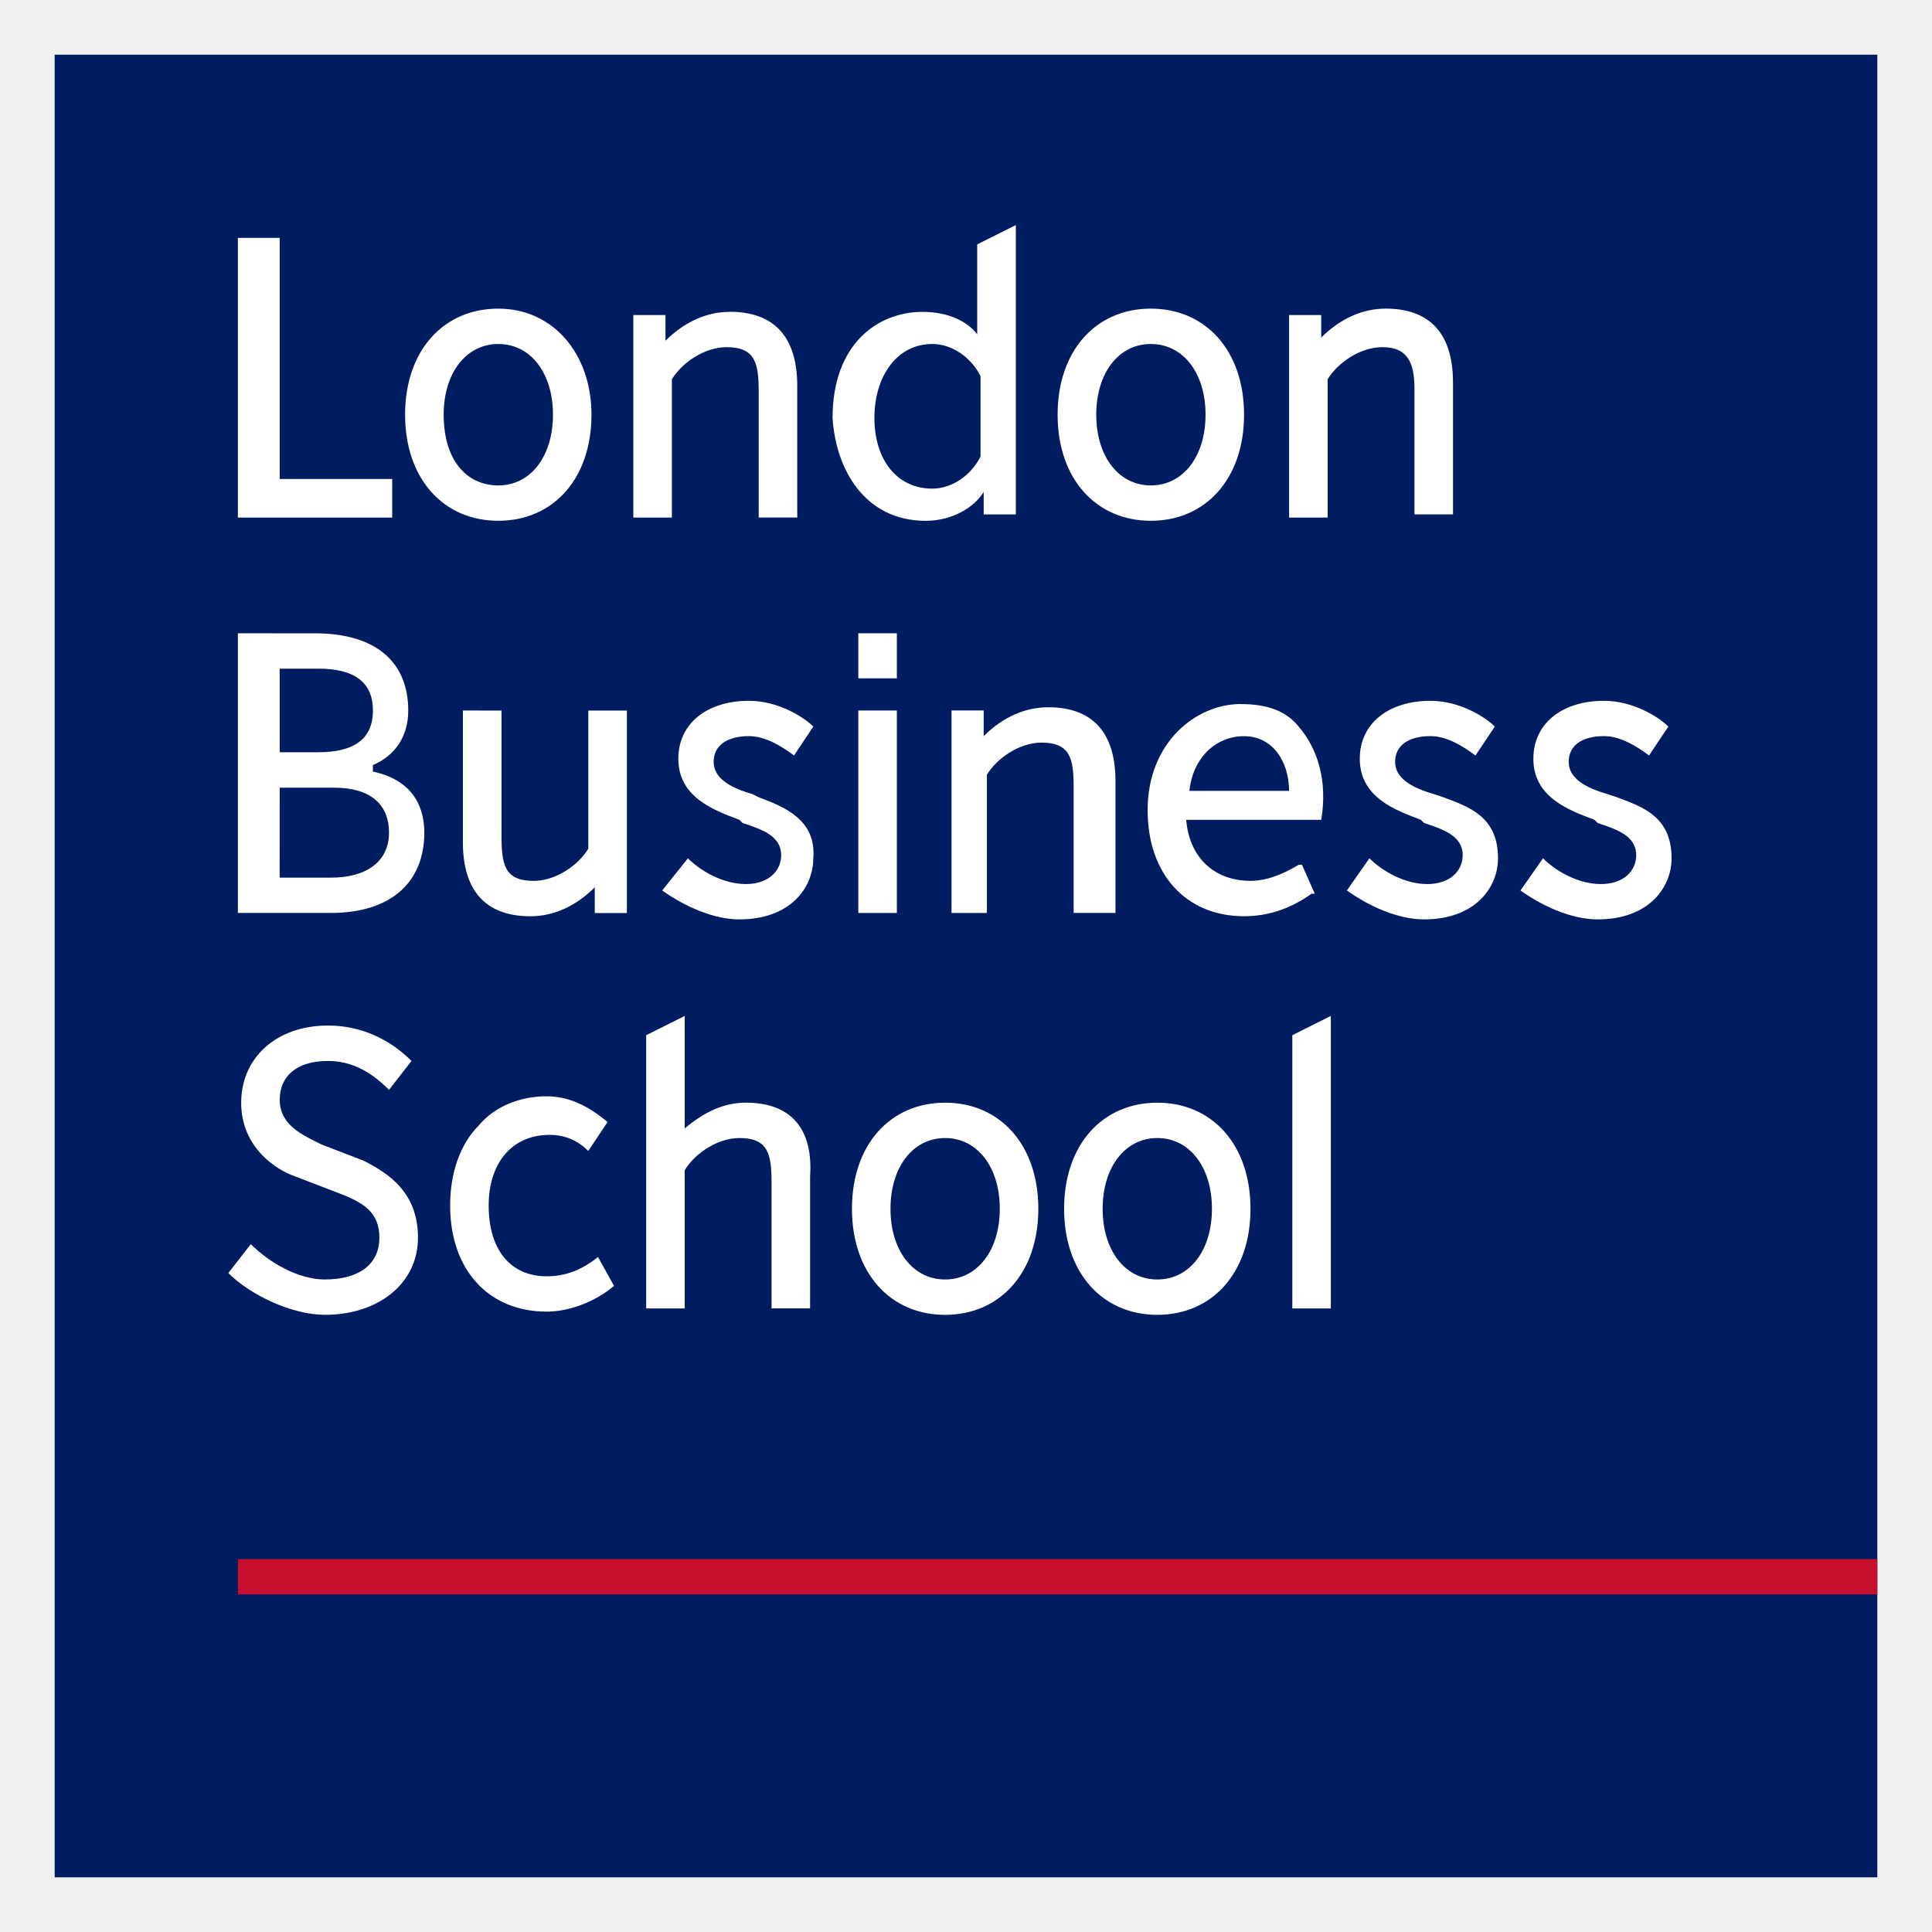
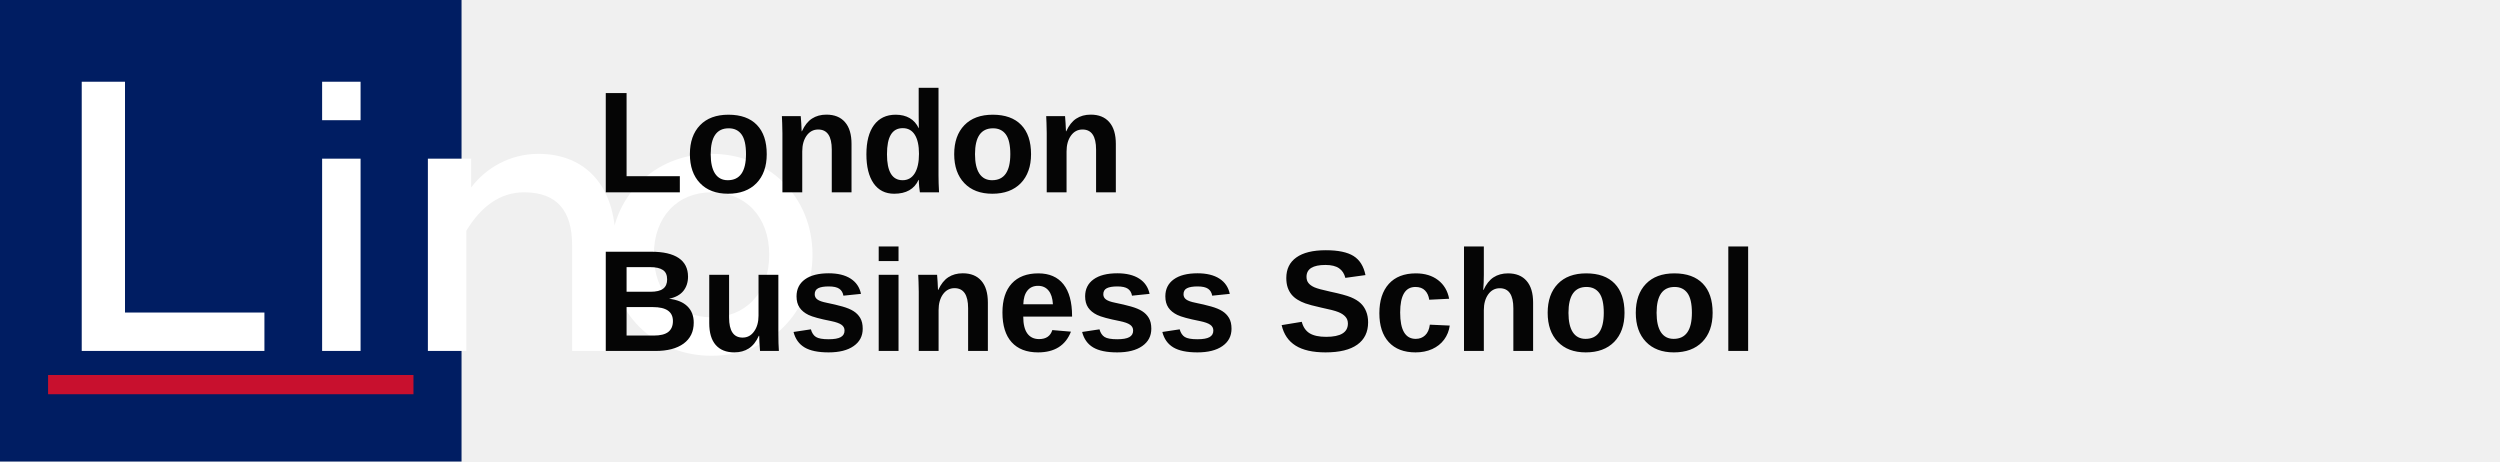
- <svg xmlns="http://www.w3.org/2000/svg" id="svg1078" version="1.1" width="768" height="768" viewBox="-1.701 -1.701 60.102 60.102">
-   <defs id="defs1075" />
-   <rect y="0" x="0" height="56.7" width="56.7" id="rect1062" style="color:#000000;clip-rule:nonzero;display:inline;overflow:visible;visibility:visible;opacity:1;isolation:auto;mix-blend-mode:normal;color-interpolation:sRGB;color-interpolation-filters:linearRGB;solid-color:#000000;solid-opacity:1;vector-effect:none;fill:#001d62;fill-opacity:1;fill-rule:nonzero;stroke:none;stroke-width:0.865;stroke-linecap:butt;stroke-linejoin:miter;stroke-miterlimit:4;stroke-dasharray:none;stroke-dashoffset:0;stroke-opacity:1;color-rendering:auto;image-rendering:auto;shape-rendering:auto;text-rendering:auto;enable-background:accumulate" />
-   <rect style="fill:#c8102e" id="rect100" height="1.1" width="51" y="46.8" x="5.7" />
-   <path id="path102" d="m 29.9,5.301 -1.201,0.6 v 2.799 c -0.3,-0.4 -0.899,-0.699 -1.699,-0.699 -1.4,0 -2.801,1.001 -2.801,3.301 0.1,1.6 1,3.199 2.9,3.199 0.8,0 1.501,-0.4 1.801,-0.9 v 0.701 h 1 z m -24.201,0.398 v 8.701 h 4.801 v -1.201 H 7 V 5.699 Z m 8.102,2.201 c -1.7,0 -2.9,1.299 -2.9,3.299 0,2 1.2,3.301 2.9,3.301 1.7,0 2.898,-1.301 2.898,-3.301 0,-1.9 -1.198,-3.299 -2.898,-3.299 z m 20.299,0 c -1.7,0 -2.9,1.299 -2.9,3.299 0,2 1.2,3.301 2.9,3.301 1.7,0 2.9,-1.301 2.9,-3.301 0,-2 -1.2,-3.299 -2.9,-3.299 z m 7.301,0 c -0.7,0 -1.4,0.3 -2,0.9 v -0.701 h -1 v 6.301 h 1.199 v -4.301 c 0.3,-0.5 1.001,-1 1.701,-1 0.8,0 1,0.501 1,1.301 v 3.9 h 1.199 v -4.102 c 0,-1.5 -0.7,-2.299 -2.1,-2.299 z m -20.4,0.1 c -0.7,0 -1.4,0.3 -2,0.9 v -0.801 h -1 v 6.301 h 1.199 v -4.301 c 0.3,-0.5 1.001,-1 1.701,-1 0.9,0 1,0.5 1,1.4 v 3.9 h 1.199 v -4.1 c 0,-1.5 -0.7,-2.301 -2.1,-2.301 z m -7.199,1 c 1,0 1.699,0.899 1.699,2.199 0,1.3 -0.699,2.201 -1.699,2.201 -1,0 -1.701,-0.801 -1.701,-2.201 0,-1.3 0.701,-2.199 1.701,-2.199 z m 13.5,0 c 0.6,0 1.2,0.4 1.5,1 v 2.5 c -0.3,0.6 -0.9,1 -1.5,1 -1.1,0 -1.801,-0.899 -1.801,-2.199 0,-1.3 0.701,-2.301 1.801,-2.301 z m 6.799,0 c 1,0 1.701,0.899 1.701,2.199 0,1.3 -0.701,2.201 -1.701,2.201 -1,0 -1.699,-0.901 -1.699,-2.201 0,-1.3 0.699,-2.199 1.699,-2.199 z M 5.699,18 v 8.699 h 2.9 c 1.8,0 2.9,-0.9 2.9,-2.5 0,-0.6 -0.2,-1.598 -1.6,-1.898 v -0.201 c 0.7,-0.3 1.1,-0.899 1.1,-1.699 0,-1.5 -1,-2.4 -2.9,-2.4 z m 19.301,0 v 1.4 h 1.199 v -1.4 z m -18,1.1 h 1.199 c 1.1,0 1.701,0.401 1.701,1.301 0,0.9 -0.601,1.299 -1.701,1.299 h -1.199 z m 14.6,1 c -1.3,0 -2.199,0.701 -2.199,1.801 0,1.2 1.1,1.6 1.9,1.9 l 0.1,0.1 c 0.6,0.2 1.199,0.4 1.199,1 0,0.5 -0.4,0.9 -1.1,0.9 -0.7,0 -1.401,-0.401 -1.801,-0.801 l -0.799,1 c 0.7,0.5 1.6,0.9 2.4,0.9 1.6,0 2.299,-1 2.299,-1.9 0.1,-1.2 -0.899,-1.6 -1.699,-1.9 l -0.201,-0.1 c -0.7,-0.2 -1.199,-0.5 -1.199,-1 0,-0.5 0.4,-0.801 1.1,-0.801 0.5,0 1,0.302 1.4,0.602 l 0.6,-0.9 c -0.3,-0.3 -1.1,-0.801 -2,-0.801 z m 21.201,0 c -1.3,0 -2.201,0.701 -2.201,1.801 0,1.2 1.1,1.6 1.9,1.9 l 0.1,0.1 c 0.6,0.2 1.201,0.4 1.201,1 0,0.5 -0.402,0.9 -1.102,0.9 -0.7,0 -1.399,-0.401 -1.799,-0.801 l -0.701,1 c 0.7,0.5 1.6,0.9 2.4,0.9 1.6,0 2.301,-1 2.301,-1.9 0,-1.3 -0.901,-1.6 -1.701,-1.9 l -0.299,-0.1 c -0.7,-0.2 -1.201,-0.5 -1.201,-1 0,-0.5 0.402,-0.801 1.102,-0.801 0.5,0 0.998,0.302 1.398,0.602 l 0.602,-0.9 c -0.3,-0.3 -1.1,-0.801 -2,-0.801 z m 5.398,0 c -1.3,0 -2.199,0.701 -2.199,1.801 0,1.2 1.1,1.6 1.9,1.9 l 0.1,0.1 c 0.6,0.2 1.199,0.4 1.199,1 0,0.5 -0.4,0.9 -1.1,0.9 -0.7,0 -1.399,-0.401 -1.799,-0.801 l -0.701,1 c 0.7,0.5 1.6,0.9 2.4,0.9 1.6,0 2.301,-1 2.301,-1.9 0,-1.3 -0.901,-1.6 -1.701,-1.9 l -0.299,-0.1 c -0.7,-0.2 -1.201,-0.5 -1.201,-1 0,-0.5 0.4,-0.801 1.1,-0.801 0.5,0 1,0.302 1.4,0.602 l 0.6,-0.9 c -0.3,-0.3 -1.1,-0.801 -2,-0.801 z m -11.299,0.1 c -1.4,0 -2.9,1.201 -2.9,3.301 0,2 1.2,3.301 3,3.301 0.7,0 1.4,-0.201 2.1,-0.701 h 0.1 l -0.398,-0.9 h -0.102 c -0.5,0.3 -1,0.5 -1.5,0.5 -1.1,0 -1.9,-0.698 -2,-1.898 h 4.201 c 0.2,-1.2 -0.101,-2.2 -0.701,-2.9 -0.4,-0.5 -0.999,-0.701 -1.799,-0.701 z m -6,0.102 c -0.7,0 -1.4,0.298 -2,0.898 v -0.799 h -1 v 6.299 h 1.1 v -4.299 c 0.3,-0.5 0.999,-1 1.699,-1 0.9,0 1,0.5 1,1.4 v 3.898 h 1.301 v -4.1 c 0,-1.5 -0.7,-2.299 -2.1,-2.299 z m -18.201,0.1 v 4.1 c 0,1.5 0.702,2.301 2.102,2.301 0.7,0 1.4,-0.3 2,-0.9 v 0.799 h 1 v -6.299 h -1.201 v 4.299 c -0.3,0.5 -0.999,1 -1.699,1 -0.9,0 -1,-0.498 -1,-1.398 v -3.9 z m 12.301,0 v 6.299 h 1.199 v -6.299 z m 12,0.799 c 0.9,0 1.4,0.801 1.4,1.701 h -3.1 c 0.1,-1 0.799,-1.701 1.699,-1.701 z m -30,1.602 h 1.699 c 1.1,0 1.701,0.498 1.701,1.398 0,0.9 -0.701,1.4 -1.801,1.4 h -1.6 z m 12.6,7.1 -1.199,0.6 v 8.5 h 1.199 v -4.301 c 0.3,-0.5 1.001,-1 1.701,-1 0.9,0 1,0.5 1,1.4 v 3.9 h 1.199 v -4.1 c 0.1,-1.5 -0.6,-2.301 -2,-2.301 -0.7,0 -1.3,0.301 -1.9,0.801 z m 20.1,0 -1.199,0.6 v 8.5 h 1.199 z m -31.199,0.299 c -1.6,0 -2.699,1 -2.699,2.4 0,1.4 1.099,2.101 1.699,2.301 l 1.301,0.5 c 0.8,0.3 1.299,0.6 1.299,1.4 0,0.8 -0.599,1.299 -1.699,1.299 -0.8,0 -1.701,-0.5 -2.301,-1.1 l -0.699,0.9 c 0.7,0.7 2,1.299 3,1.299 1.7,0 2.9,-0.998 2.9,-2.398 0,-1.4 -0.901,-2 -1.701,-2.4 l -1.299,-0.5 c -0.6,-0.3 -1.301,-0.6 -1.301,-1.4 0,-0.7 0.5,-1.199 1.5,-1.199 0.7,0 1.3,0.298 1.9,0.898 l 0.699,-0.898 c -0.7,-0.7 -1.6,-1.102 -2.6,-1.102 z m 6.801,2.201 c -0.8,0 -1.602,0.3 -2.102,0.9 -0.6,0.6 -0.898,1.5 -0.898,2.5 0,2 1.2,3.299 3,3.299 0.7,0 1.5,-0.299 2.1,-0.799 l -0.5,-0.9 c -0.5,0.4 -1,0.6 -1.6,0.6 -1.1,0 -1.801,-0.799 -1.801,-2.199 0,-1.3 0.7,-2.201 1.9,-2.201 0.5,0 0.899,0.2 1.199,0.5 l 0.6,-0.9 c -0.6,-0.5 -1.198,-0.799 -1.898,-0.799 z m 12.398,0.199 c -1.7,0 -2.898,1.301 -2.898,3.301 0,2 1.198,3.299 2.898,3.299 1.7,0 2.9,-1.299 2.9,-3.299 0,-2 -1.2,-3.301 -2.9,-3.301 z m 6.602,0 c -1.7,0 -2.9,1.301 -2.9,3.301 0,2 1.2,3.299 2.9,3.299 1.7,0 2.898,-1.299 2.898,-3.299 0,-2 -1.198,-3.301 -2.898,-3.301 z m -6.602,1.1 c 1,0 1.701,0.901 1.701,2.201 0,1.3 -0.701,2.199 -1.701,2.199 -1,0 -1.699,-0.899 -1.699,-2.199 0,-1.3 0.699,-2.201 1.699,-2.201 z m 6.602,0 c 1,0 1.699,0.901 1.699,2.201 0,1.3 -0.699,2.199 -1.699,2.199 -1,0 -1.701,-0.899 -1.701,-2.199 0,-1.3 0.701,-2.201 1.701,-2.201 z" style="fill:#ffffff" />
+ <svg xmlns="http://www.w3.org/2000/svg" viewBox="0 0 520 96" role="img" aria-labelledby="title">
+   <rect width="96" height="96" fill="#001d62" />
+   <rect x="10" y="78" width="76" height="4" fill="#c8102e" />
+   <path fill="#fff" d="M17 17h9v48h29v8H17V17Zm50 16h8v40h-8V33Zm0-16h8v8h-8v-8Zm23 16h8v6c3-4 8-7 14-7 10 0 16 7 16 18v23h-9V51c0-7-3-11-10-11-5 0-9 3-12 8v25h-8V33Zm58-1c12 0 21 9 21 21s-9 21-21 21-21-9-21-21 9-21 21-21Zm0 34c7 0 12-5 12-13s-5-13-12-13-12 5-12 13 5 13 12 13Z" />
+   <text x="124" y="40" fill="#050505" font-family="Arial, Helvetica, sans-serif" font-size="30" font-weight="700" letter-spacing="0">London</text>
+   <text x="124" y="73" fill="#050505" font-family="Arial, Helvetica, sans-serif" font-size="30" font-weight="700" letter-spacing="0">Business School</text>
</svg>
